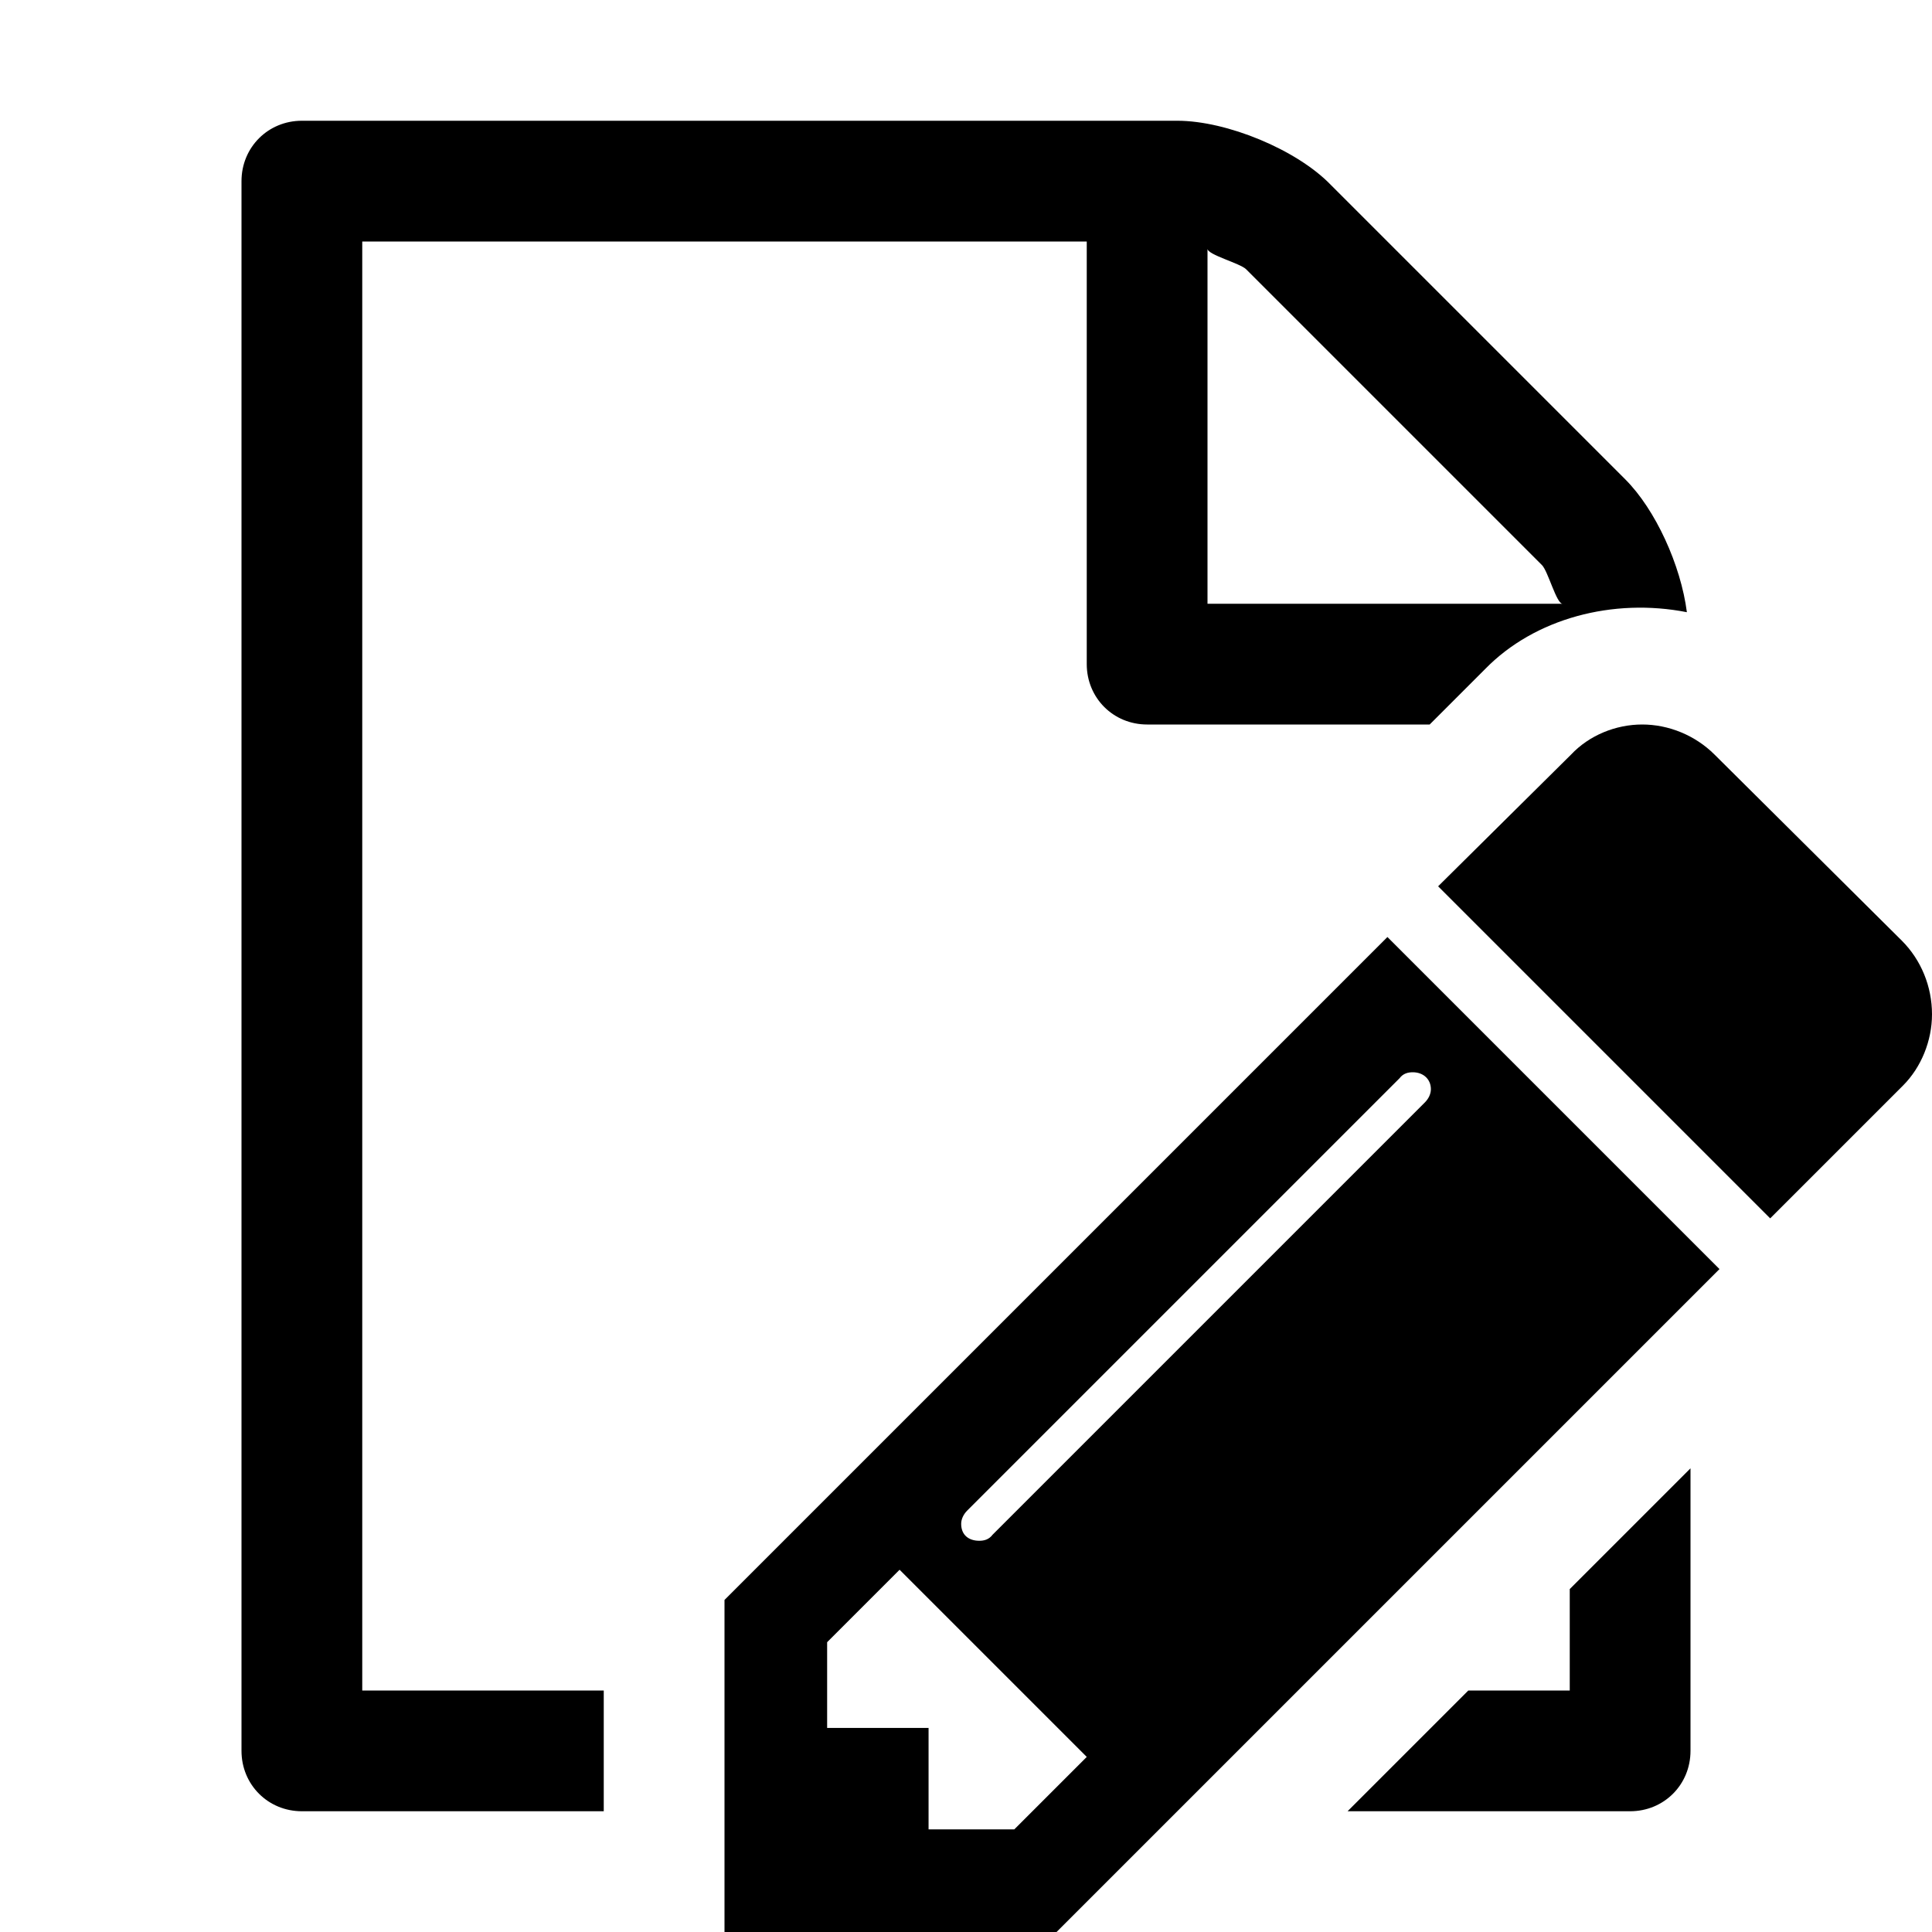
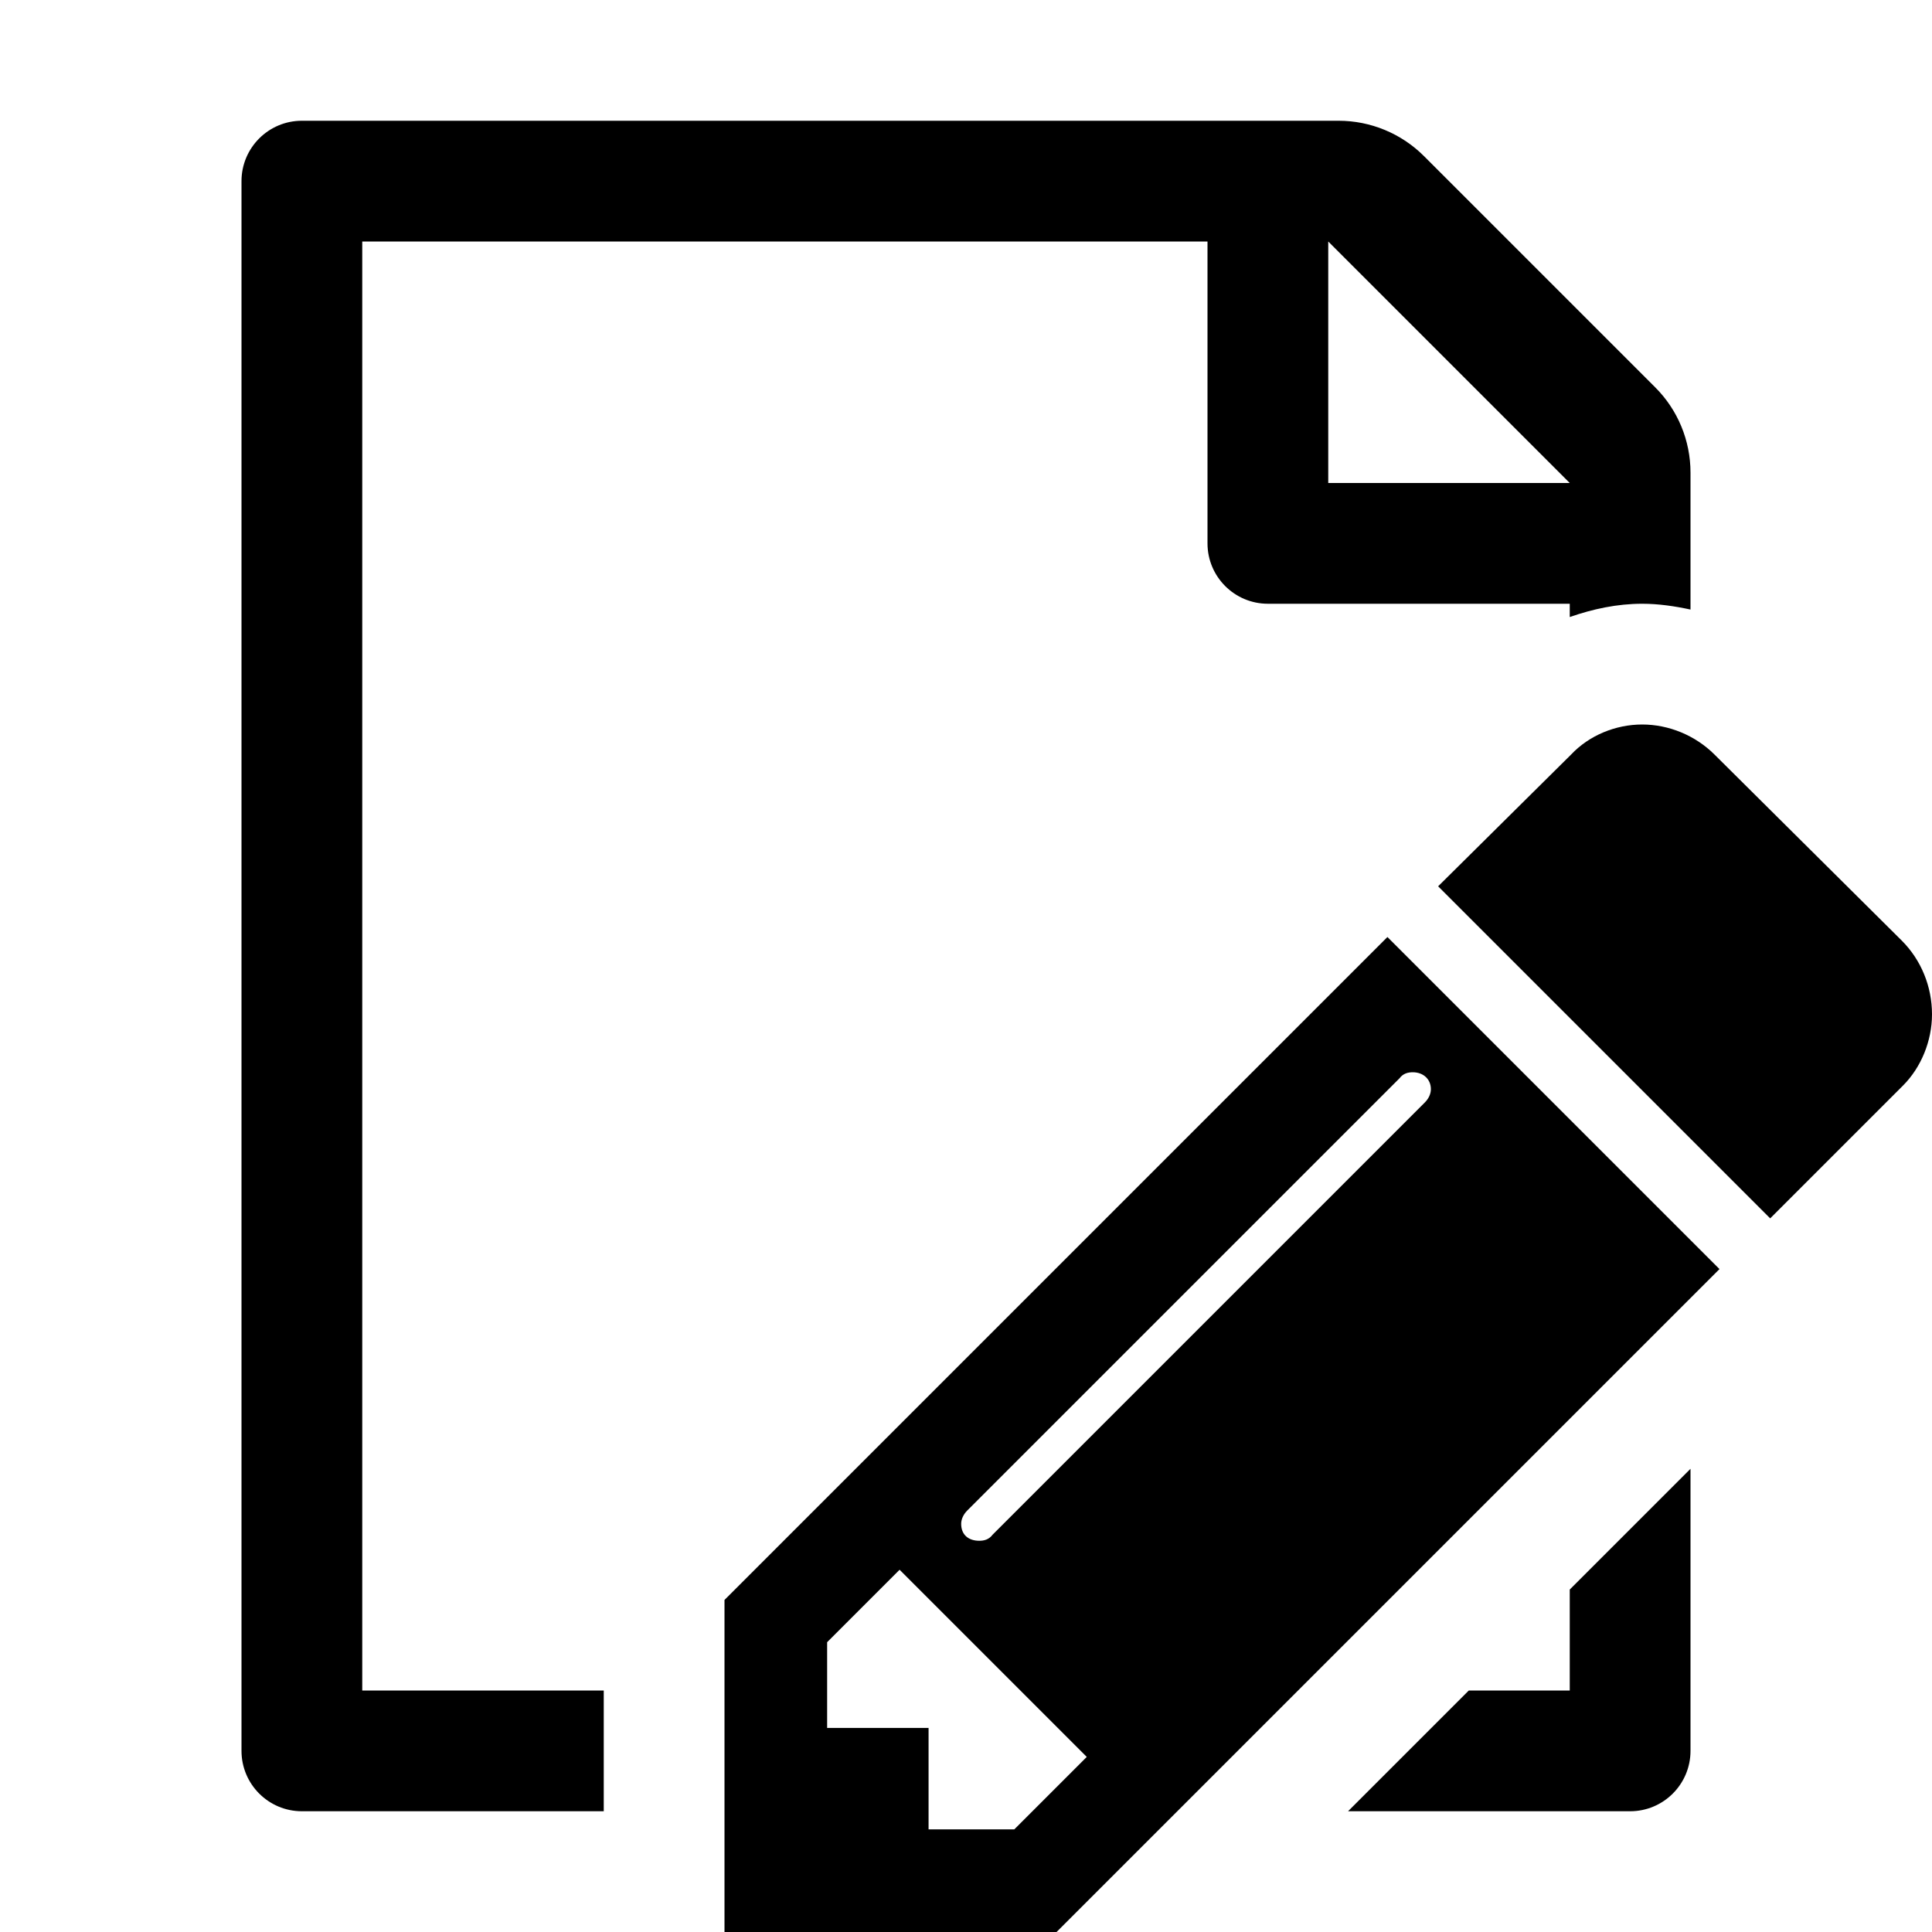
<svg xmlns="http://www.w3.org/2000/svg" viewBox="0 0 16 16">
-   <path d="M13 13.16V14h-.84l-1 1h2.34c.28 0 .5-.22.5-.5v-2.34l-1 1zM5 14H3V2h6v3.5c0 .28.22.5.5.5h2.34l.46-.46c.41-.42 1.06-.59 1.67-.47-.05-.39-.26-.85-.51-1.1l-2.44-2.44c-.28-.29-.86-.53-1.27-.53H2.5c-.28 0-.5.22-.5.5v13c0 .28.22.5.5.5H5v-1zm5-11.94c0 .05.27.12.32.17l2.45 2.45c.05.05.12.32.17.32H10V2.06z" />
-   <path d="M14.24 10.51L8.75 16H6v-2.75l5.49-5.49 2.75 2.75zM9 14.55L7.45 13l-.6.6v.71h.84v.84h.71l.6-.6zm2.7-5.67c-.04 0-.08.01-.11.05l-3.58 3.58c-.03.03-.05.07-.05.11 0 .09.06.14.15.14.04 0 .08-.01.11-.05l3.58-3.58c.03-.03.05-.07.05-.11 0-.08-.06-.14-.15-.14zm4.06.11l-1.1 1.1-2.75-2.75 1.1-1.09c.15-.16.37-.25.59-.25.22 0 .44.09.6.25l1.55 1.54c.16.16.25.38.25.61 0 .22-.09.44-.24.59z" />
+   <path d="M5 14H3V2h7v2.5c0 .276.224.5.5.5H13v.11c.192-.067.393-.11.6-.11.135 0 .27.02.4.048V3.914c0-.265-.105-.52-.293-.707l-1.914-1.914C11.605 1.105 11.35 1 11.086 1H2.5c-.276 0-.5.224-.5.5v13c0 .276.224.5.5.5H5v-1zm6-12l2 2h-2V2zM13 13.164V14h-.836l-1 1H13.5c.276 0 .5-.224.5-.5v-2.336l-1 1z" />
+   <path d="M14.24 10.51L8.75 16H6v-2.75l5.49-5.49 2.75 2.75zM9 14.55L7.45 13l-.6.6v.71h.84v.84h.71l.6-.6zm2.7-5.67c-.04 0-.08.01-.11.05l-3.58 3.58c-.03.03-.05.07-.05.11 0 .09.06.14.15.14.04 0 .08-.01.11-.05l3.58-3.58c.03-.03.05-.07.05-.11 0-.08-.06-.14-.15-.14zm4.06.11l-1.1 1.1-2.75-2.75 1.1-1.09c.15-.16.37-.25.59-.25s.44.09.6.25l1.55 1.54c.16.16.25.38.25.61 0 .22-.09.44-.24.59z" />
</svg>
